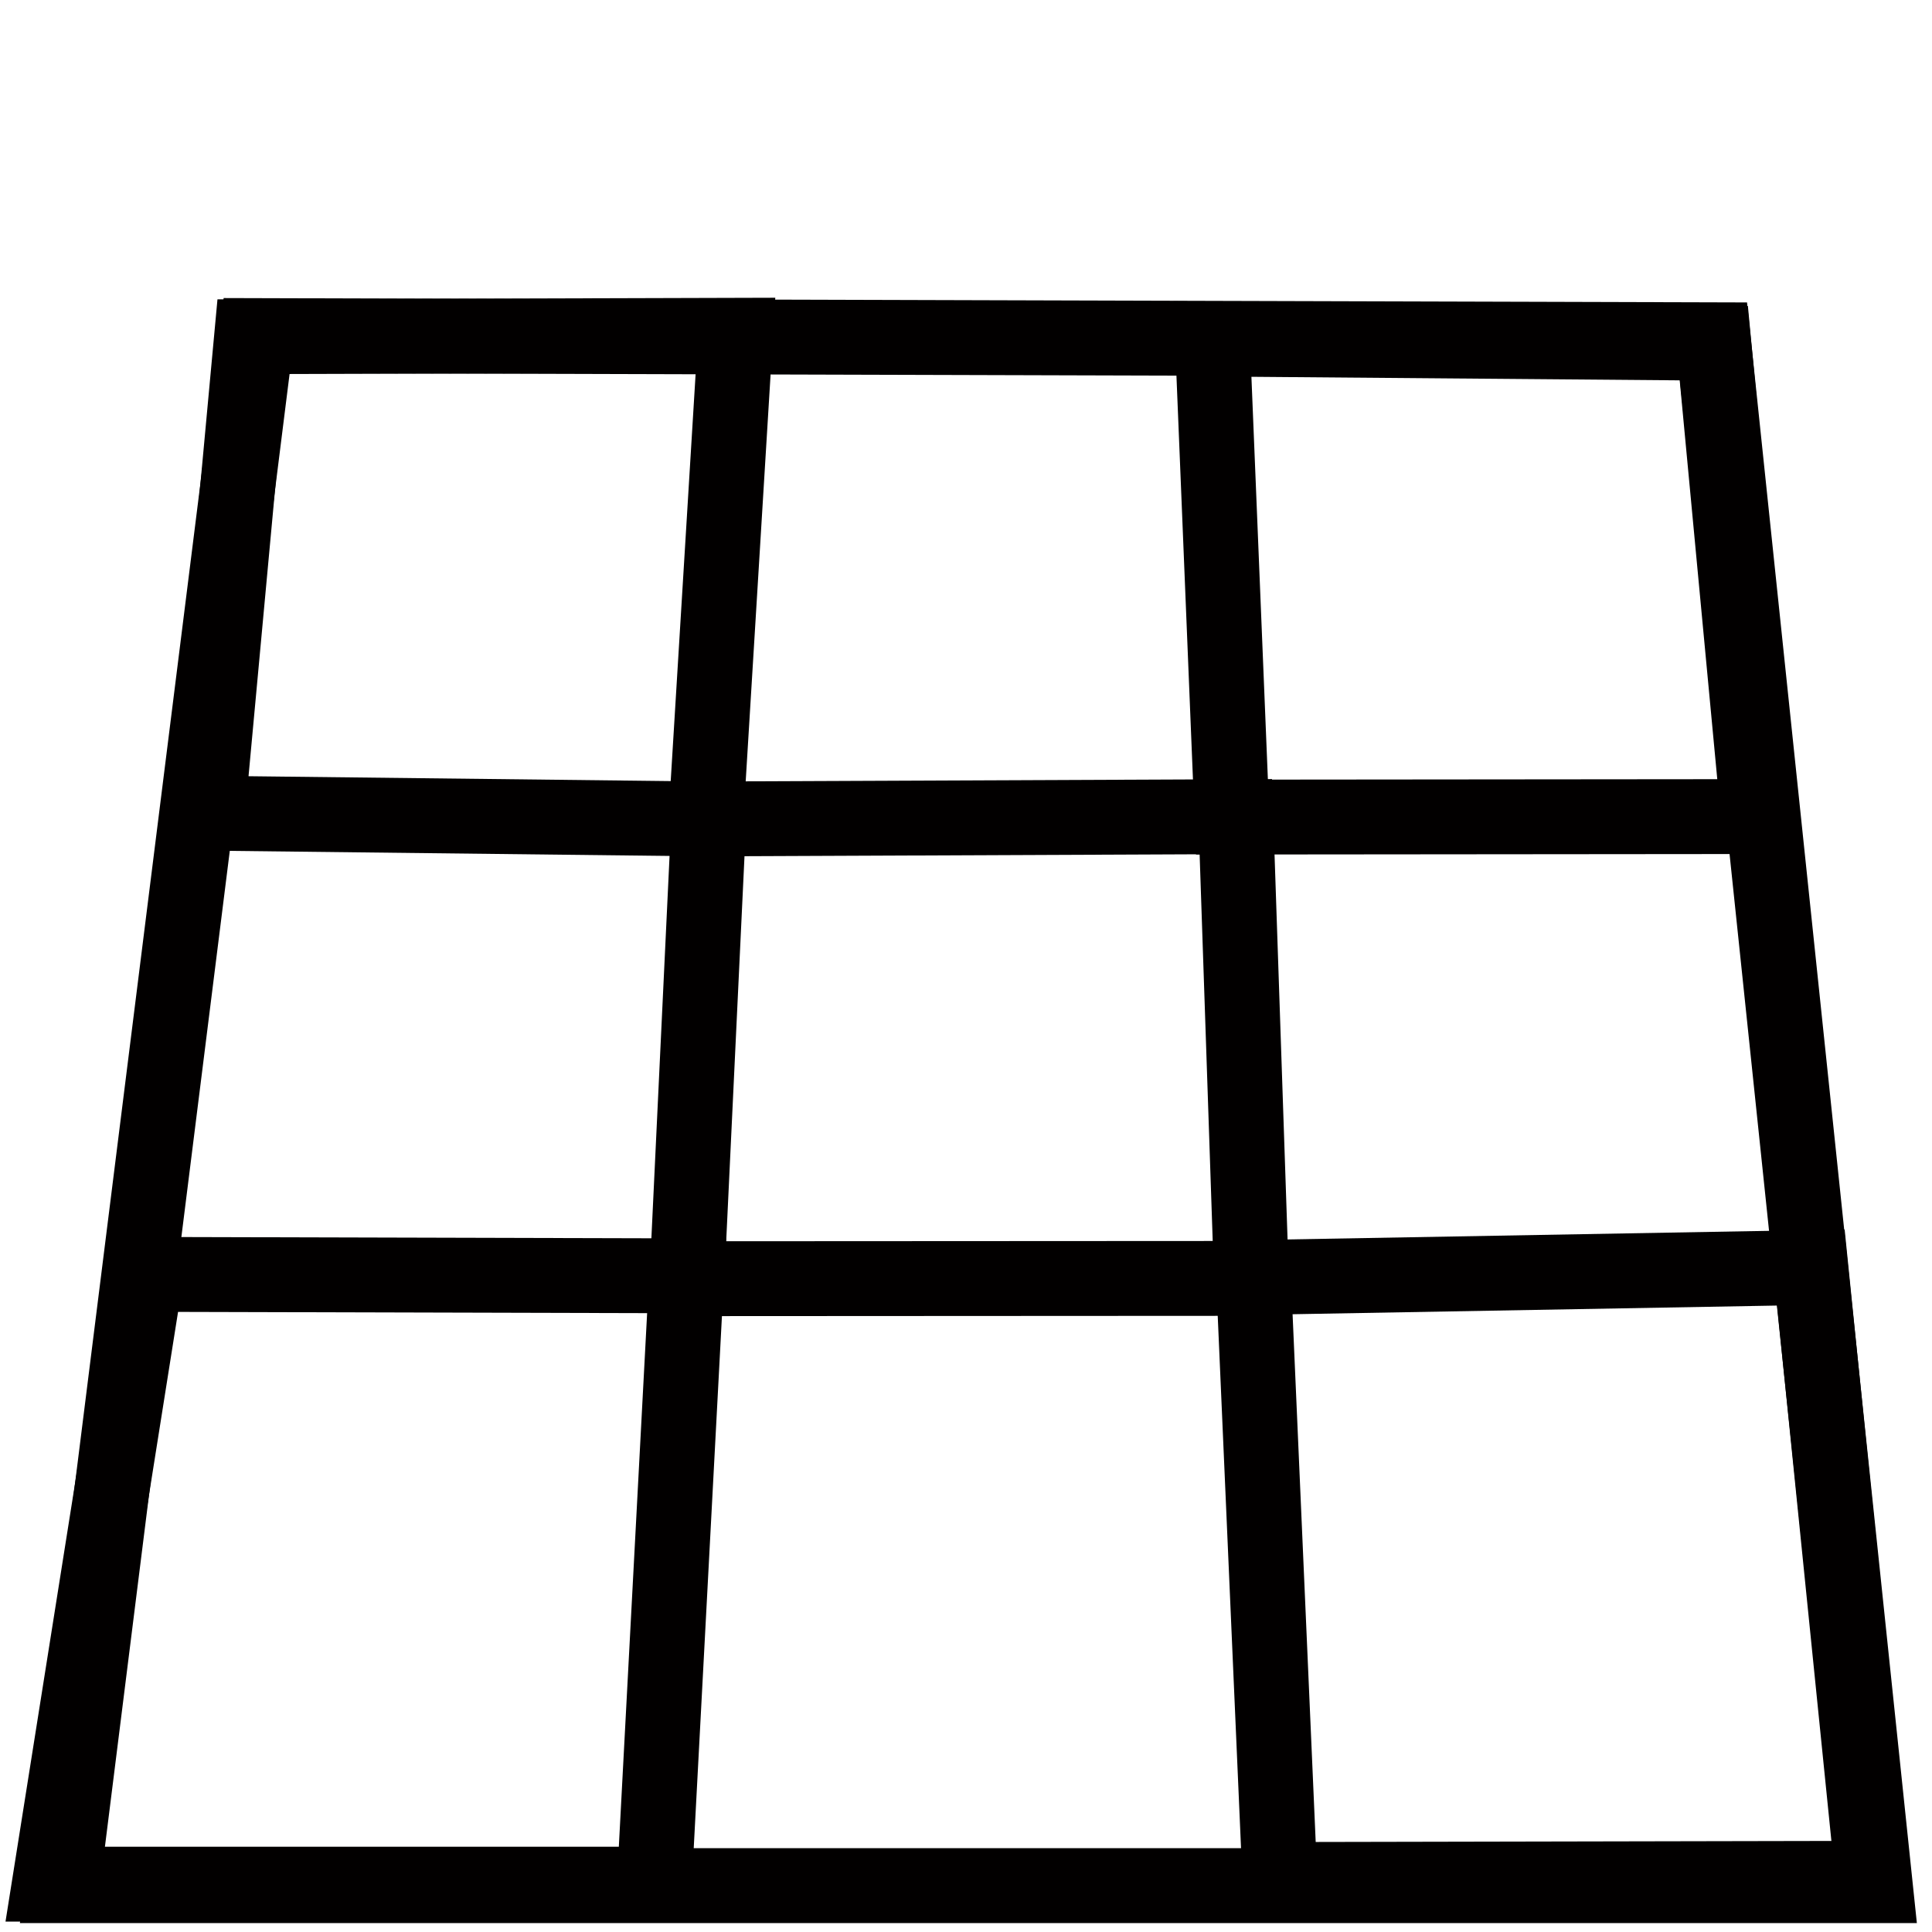
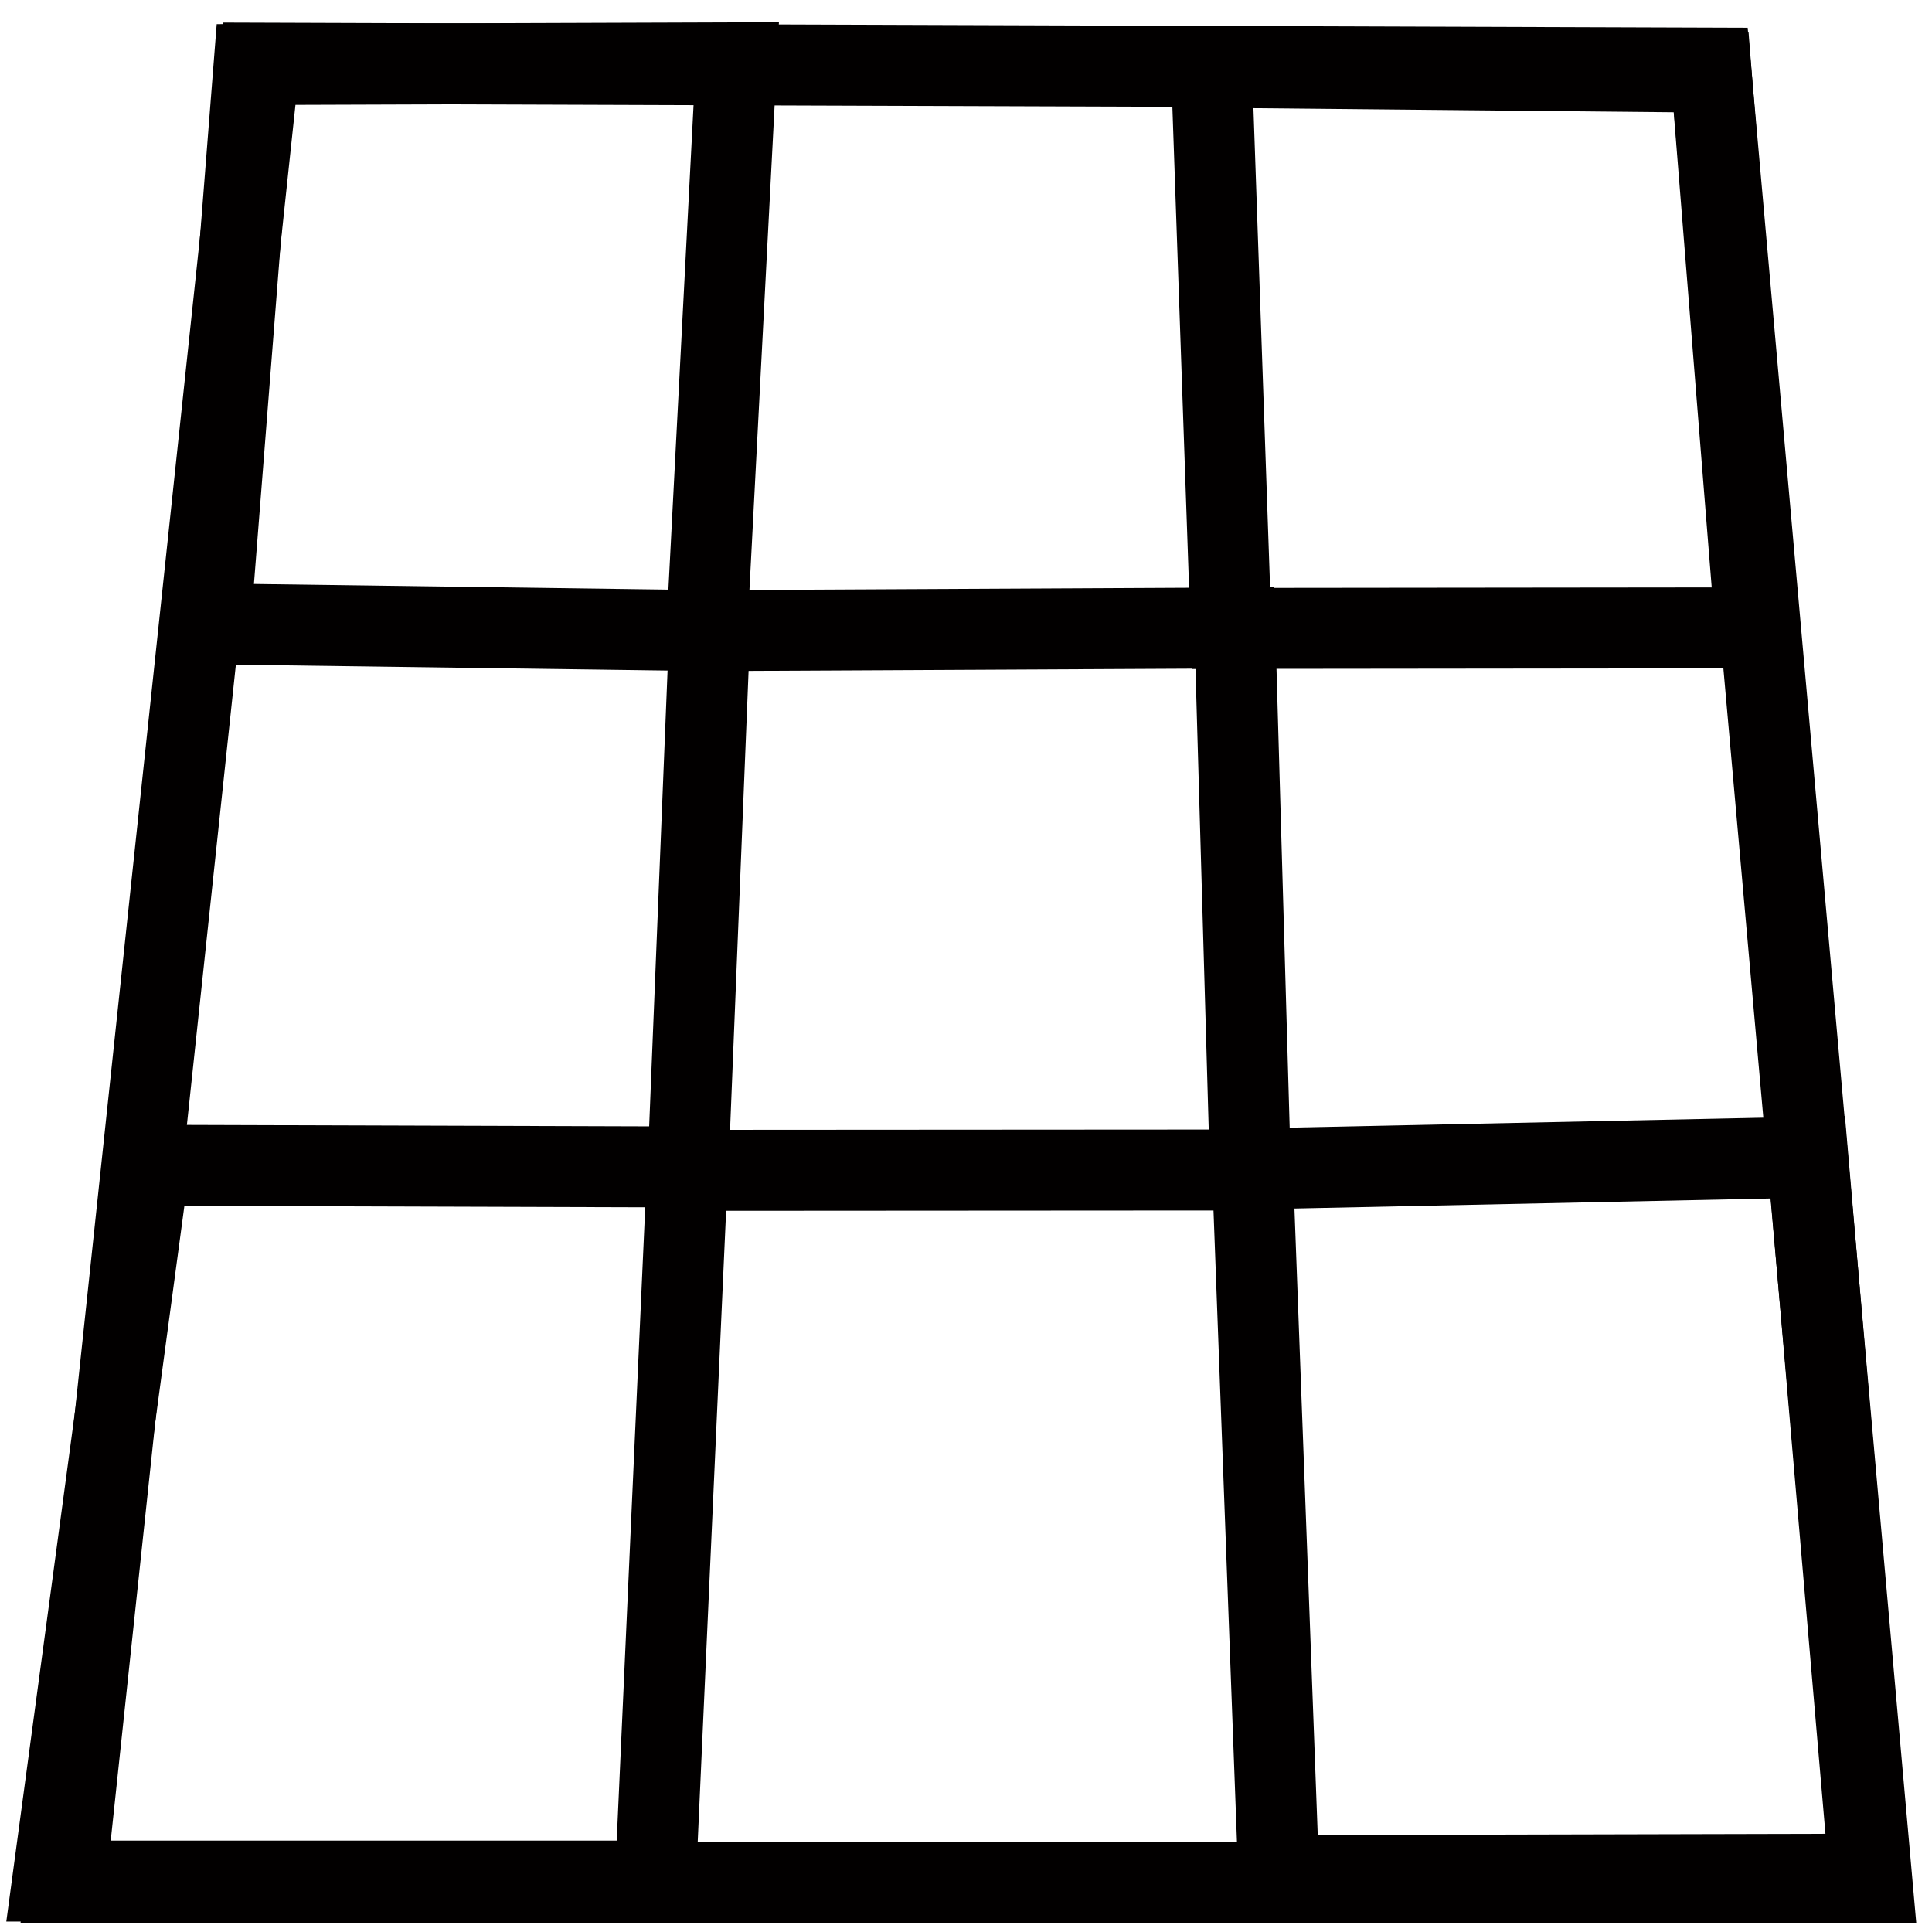
<svg xmlns="http://www.w3.org/2000/svg" xmlns:xlink="http://www.w3.org/1999/xlink" width="64px" height="64px" id="svg5821" version="1.1">
  <defs id="defs5823">
    <linearGradient id="linearGradient6349">
      <stop style="stop-color:#000000;stop-opacity:1;" offset="0" id="stop6351" />
      <stop style="stop-color:#000000;stop-opacity:0;" offset="1" id="stop6353" />
    </linearGradient>
    <linearGradient id="linearGradient3377">
      <stop style="stop-color:#0019a3;stop-opacity:1;" offset="0" id="stop3379" />
      <stop style="stop-color:#0069ff;stop-opacity:1;" offset="1" id="stop3381" />
    </linearGradient>
    <linearGradient xlink:href="#linearGradient3377" id="linearGradient3383" x1="901.188" y1="1190.875" x2="1267.906" y2="1190.875" gradientUnits="userSpaceOnUse" gradientTransform="matrix(-1,0,0,1,2199.356,0)" />
    <radialGradient xlink:href="#linearGradient6349" id="radialGradient6355" cx="1103.64" cy="1424.447" fx="1103.64" fy="1424.447" r="194.406" gradientTransform="matrix(-1.43075,-1.3605156e-7,-1.202713e-8,0.1264801,2674.749,1244.283)" gradientUnits="userSpaceOnUse" />
    <linearGradient xlink:href="#linearGradient3776" id="linearGradient3782" x1="33.053" y1="73.677" x2="23.483" y2="19.131" gradientUnits="userSpaceOnUse" />
    <linearGradient id="linearGradient3776">
      <stop style="stop-color:#cc0000;stop-opacity:1" offset="0" id="stop3778" />
      <stop style="stop-color:#ef2929;stop-opacity:1" offset="1" id="stop3780" />
    </linearGradient>
  </defs>
  <g id="layer1">
    <g id="g3360" transform="matrix(0.1367863,0,0,0.1367863,-119.1552,-134.8696)">
      <g id="g3360-3" transform="translate(-2.96179e-7,2.9614273e-6)">
-         <path id="rect383" style="fill:none;stroke:#020000;stroke-width:18.131;stroke-dasharray:none" d="m 933.264,1067.259 352.762,1.012 39.23,374.37 H 886.197 Z" />
-         <path id="rect1036" style="fill:none;stroke:#020000;stroke-width:18.131" d="m 906.488,1294.612 130.893,0.346 -7.814,147.323 H 883.058 Z" />
-         <path id="rect1039" style="fill:none;stroke:#020000;stroke-width:18.131" d="m 1174.674,1295.364 134.979,-2.415 15.002,147.916 -143.596,0.287 z" />
-         <path id="rect1042" style="fill:none;stroke:#020000;stroke-width:18.131" d="m 932.038,1067.526 117.184,-0.339 -7.168,117.128 -120.695,-1.394 z" />
-         <path id="rect1044" style="fill:none;stroke:#020000;stroke-width:18.131" d="m 1164.72,1068.094 121.424,1.004 10.802,114.647 -127.49,0.117 z" />
-         <path id="rect1046" style="fill:none;stroke:#020000;stroke-width:18.131" d="m 1042.759,1184.311 127.627,-0.541 3.785,111.814 -136.707,0.072 z" />
+         <path id="rect383" style="fill:none;stroke:#020000;stroke-width:19.609;stroke-dasharray:none" d="m 933.872,1001.296 351.505,1.189 39.091,439.476 H 886.972 Z" />
+         <path id="rect1036" style="fill:none;stroke:#020000;stroke-width:19.609" d="m 907.191,1268.187 130.427,0.406 -7.786,172.943 H 883.845 Z" />
+         <path id="rect1039" style="fill:none;stroke:#020000;stroke-width:19.609" d="m 1174.421,1269.07 134.498,-2.835 14.949,173.639 -143.085,0.337 z" />
+         <path id="rect1042" style="fill:none;stroke:#020000;stroke-width:19.609" d="m 932.65,1001.61 116.766,-0.398 -7.142,137.497 -120.265,-1.636 z" />
+         <path id="rect1044" style="fill:none;stroke:#020000;stroke-width:19.609" d="m 1164.503,1002.276 120.992,1.178 10.764,134.585 -127.036,0.137 z" />
+         <path id="rect1046" style="fill:none;stroke:#020000;stroke-width:19.609" d="m 1042.977,1138.704 127.172,-0.635 3.771,131.26 -136.22,0.085 z" />
      </g>
    </g>
  </g>
</svg>
